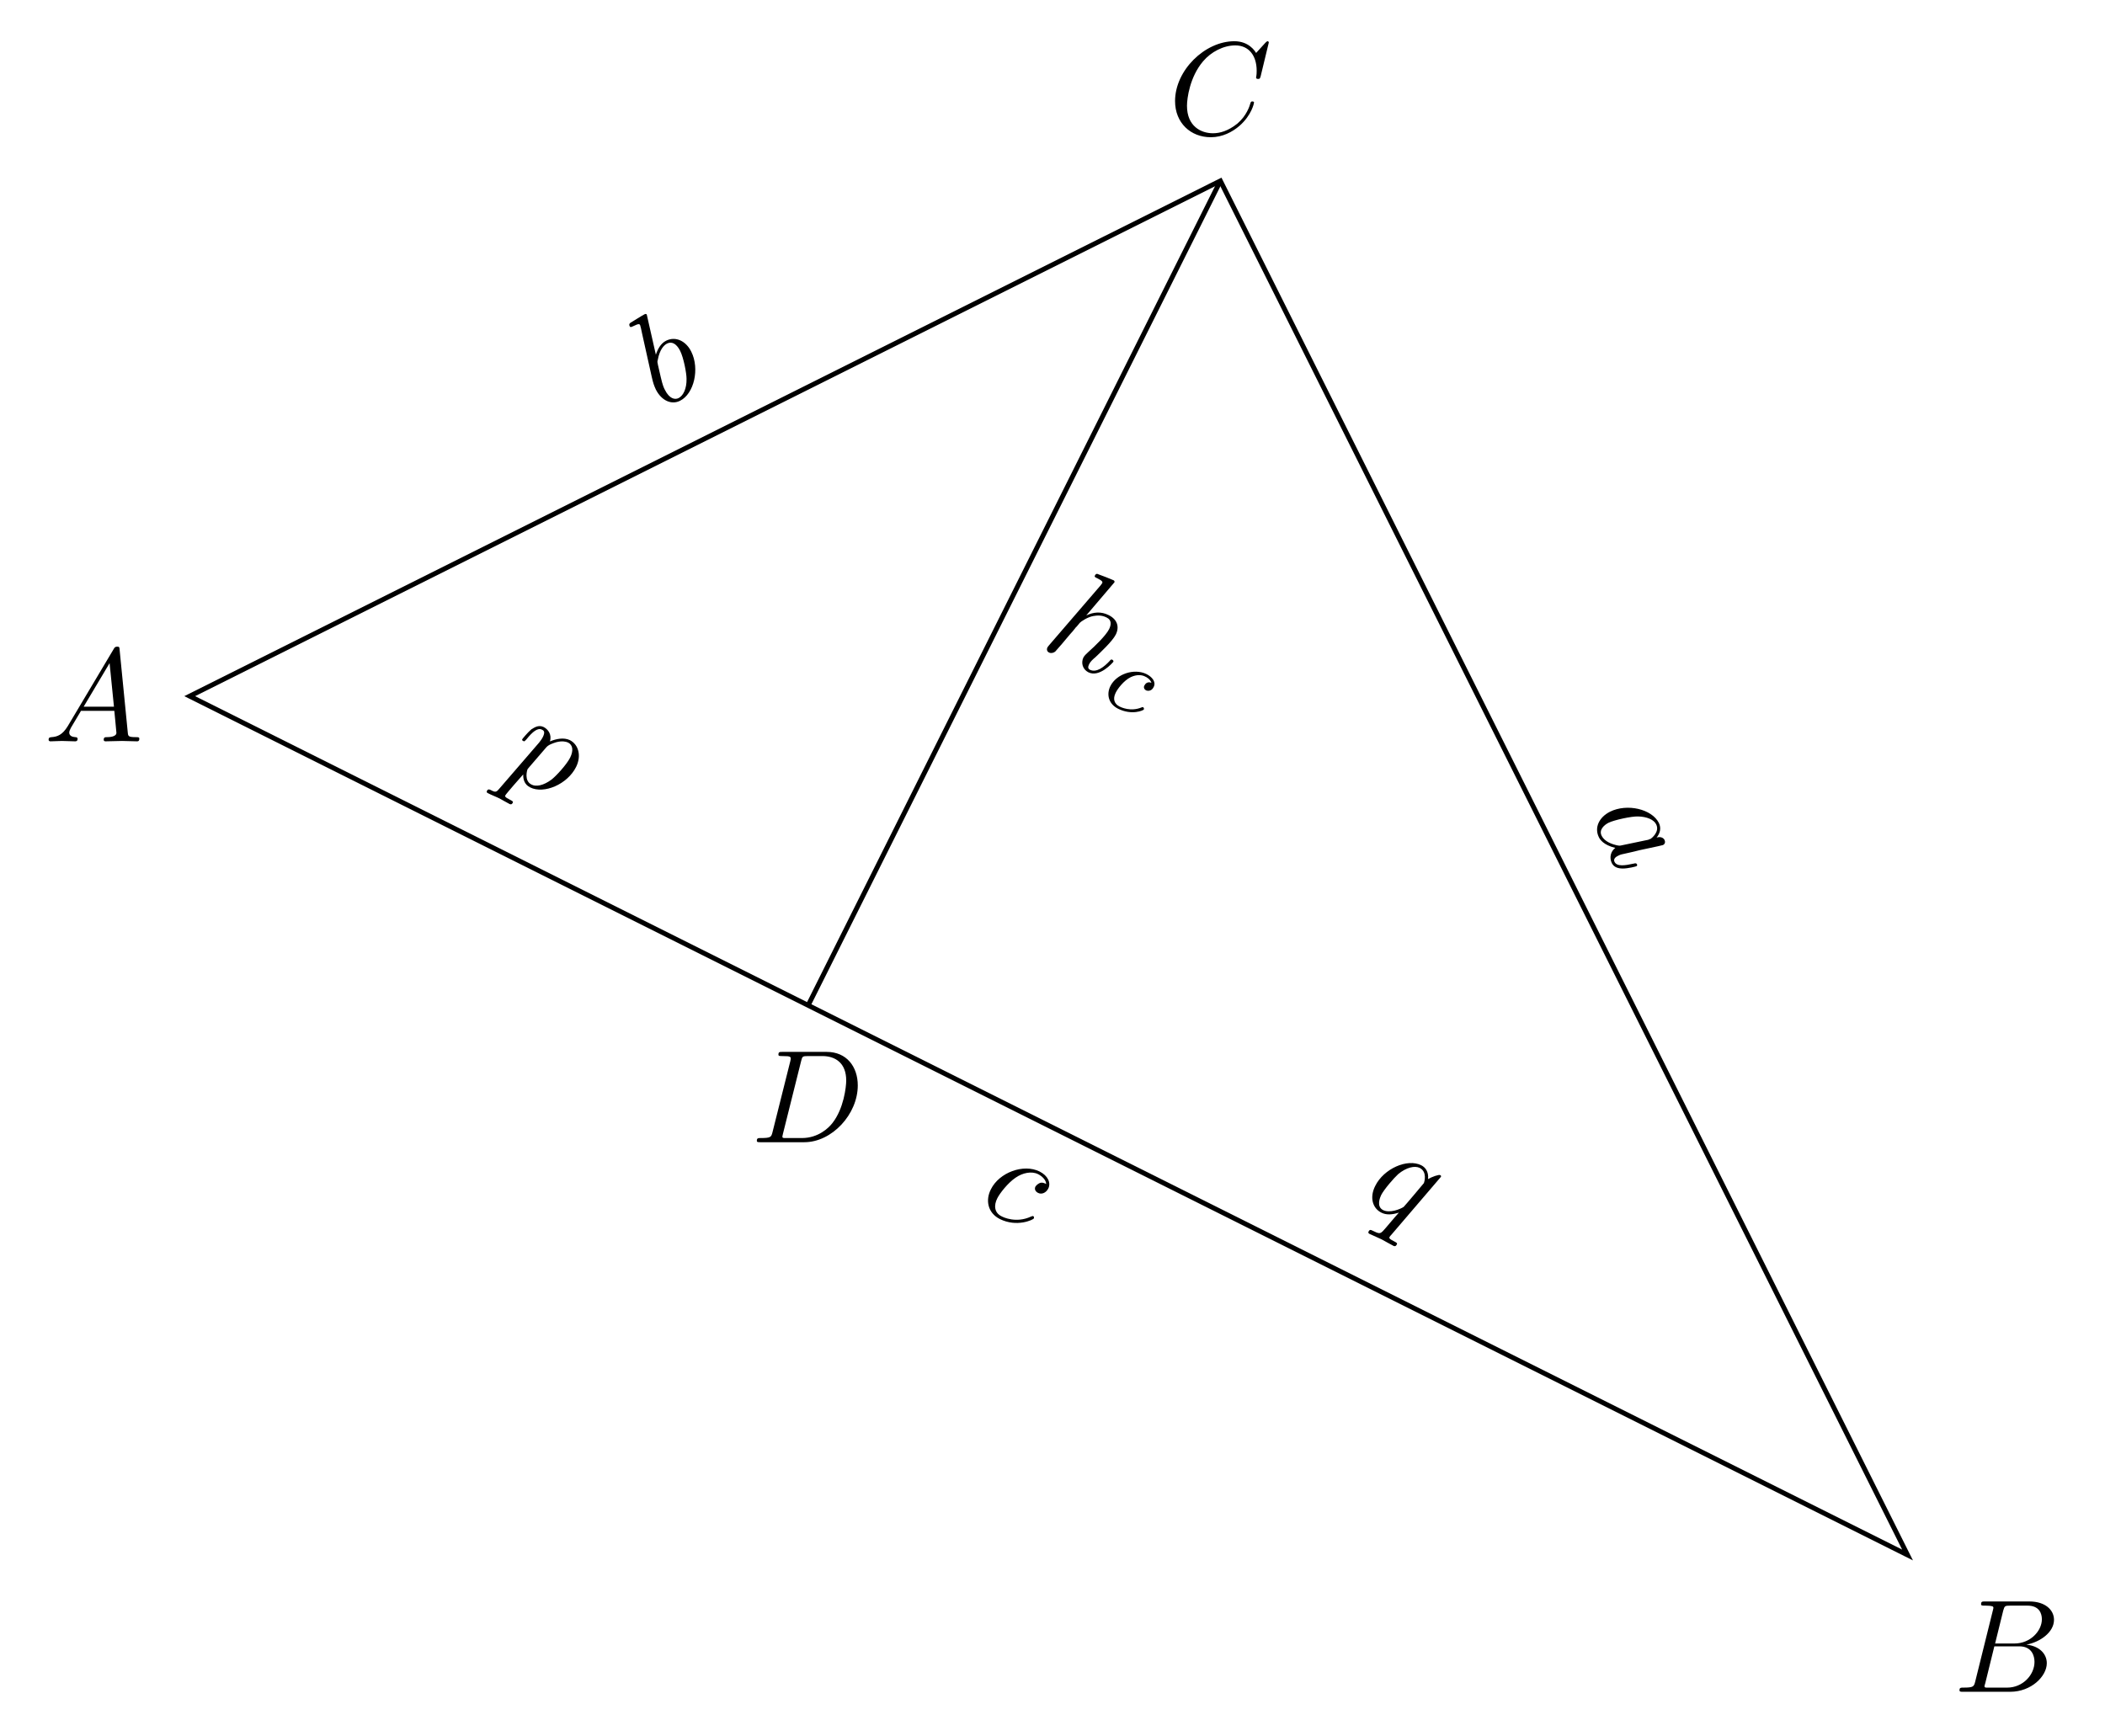
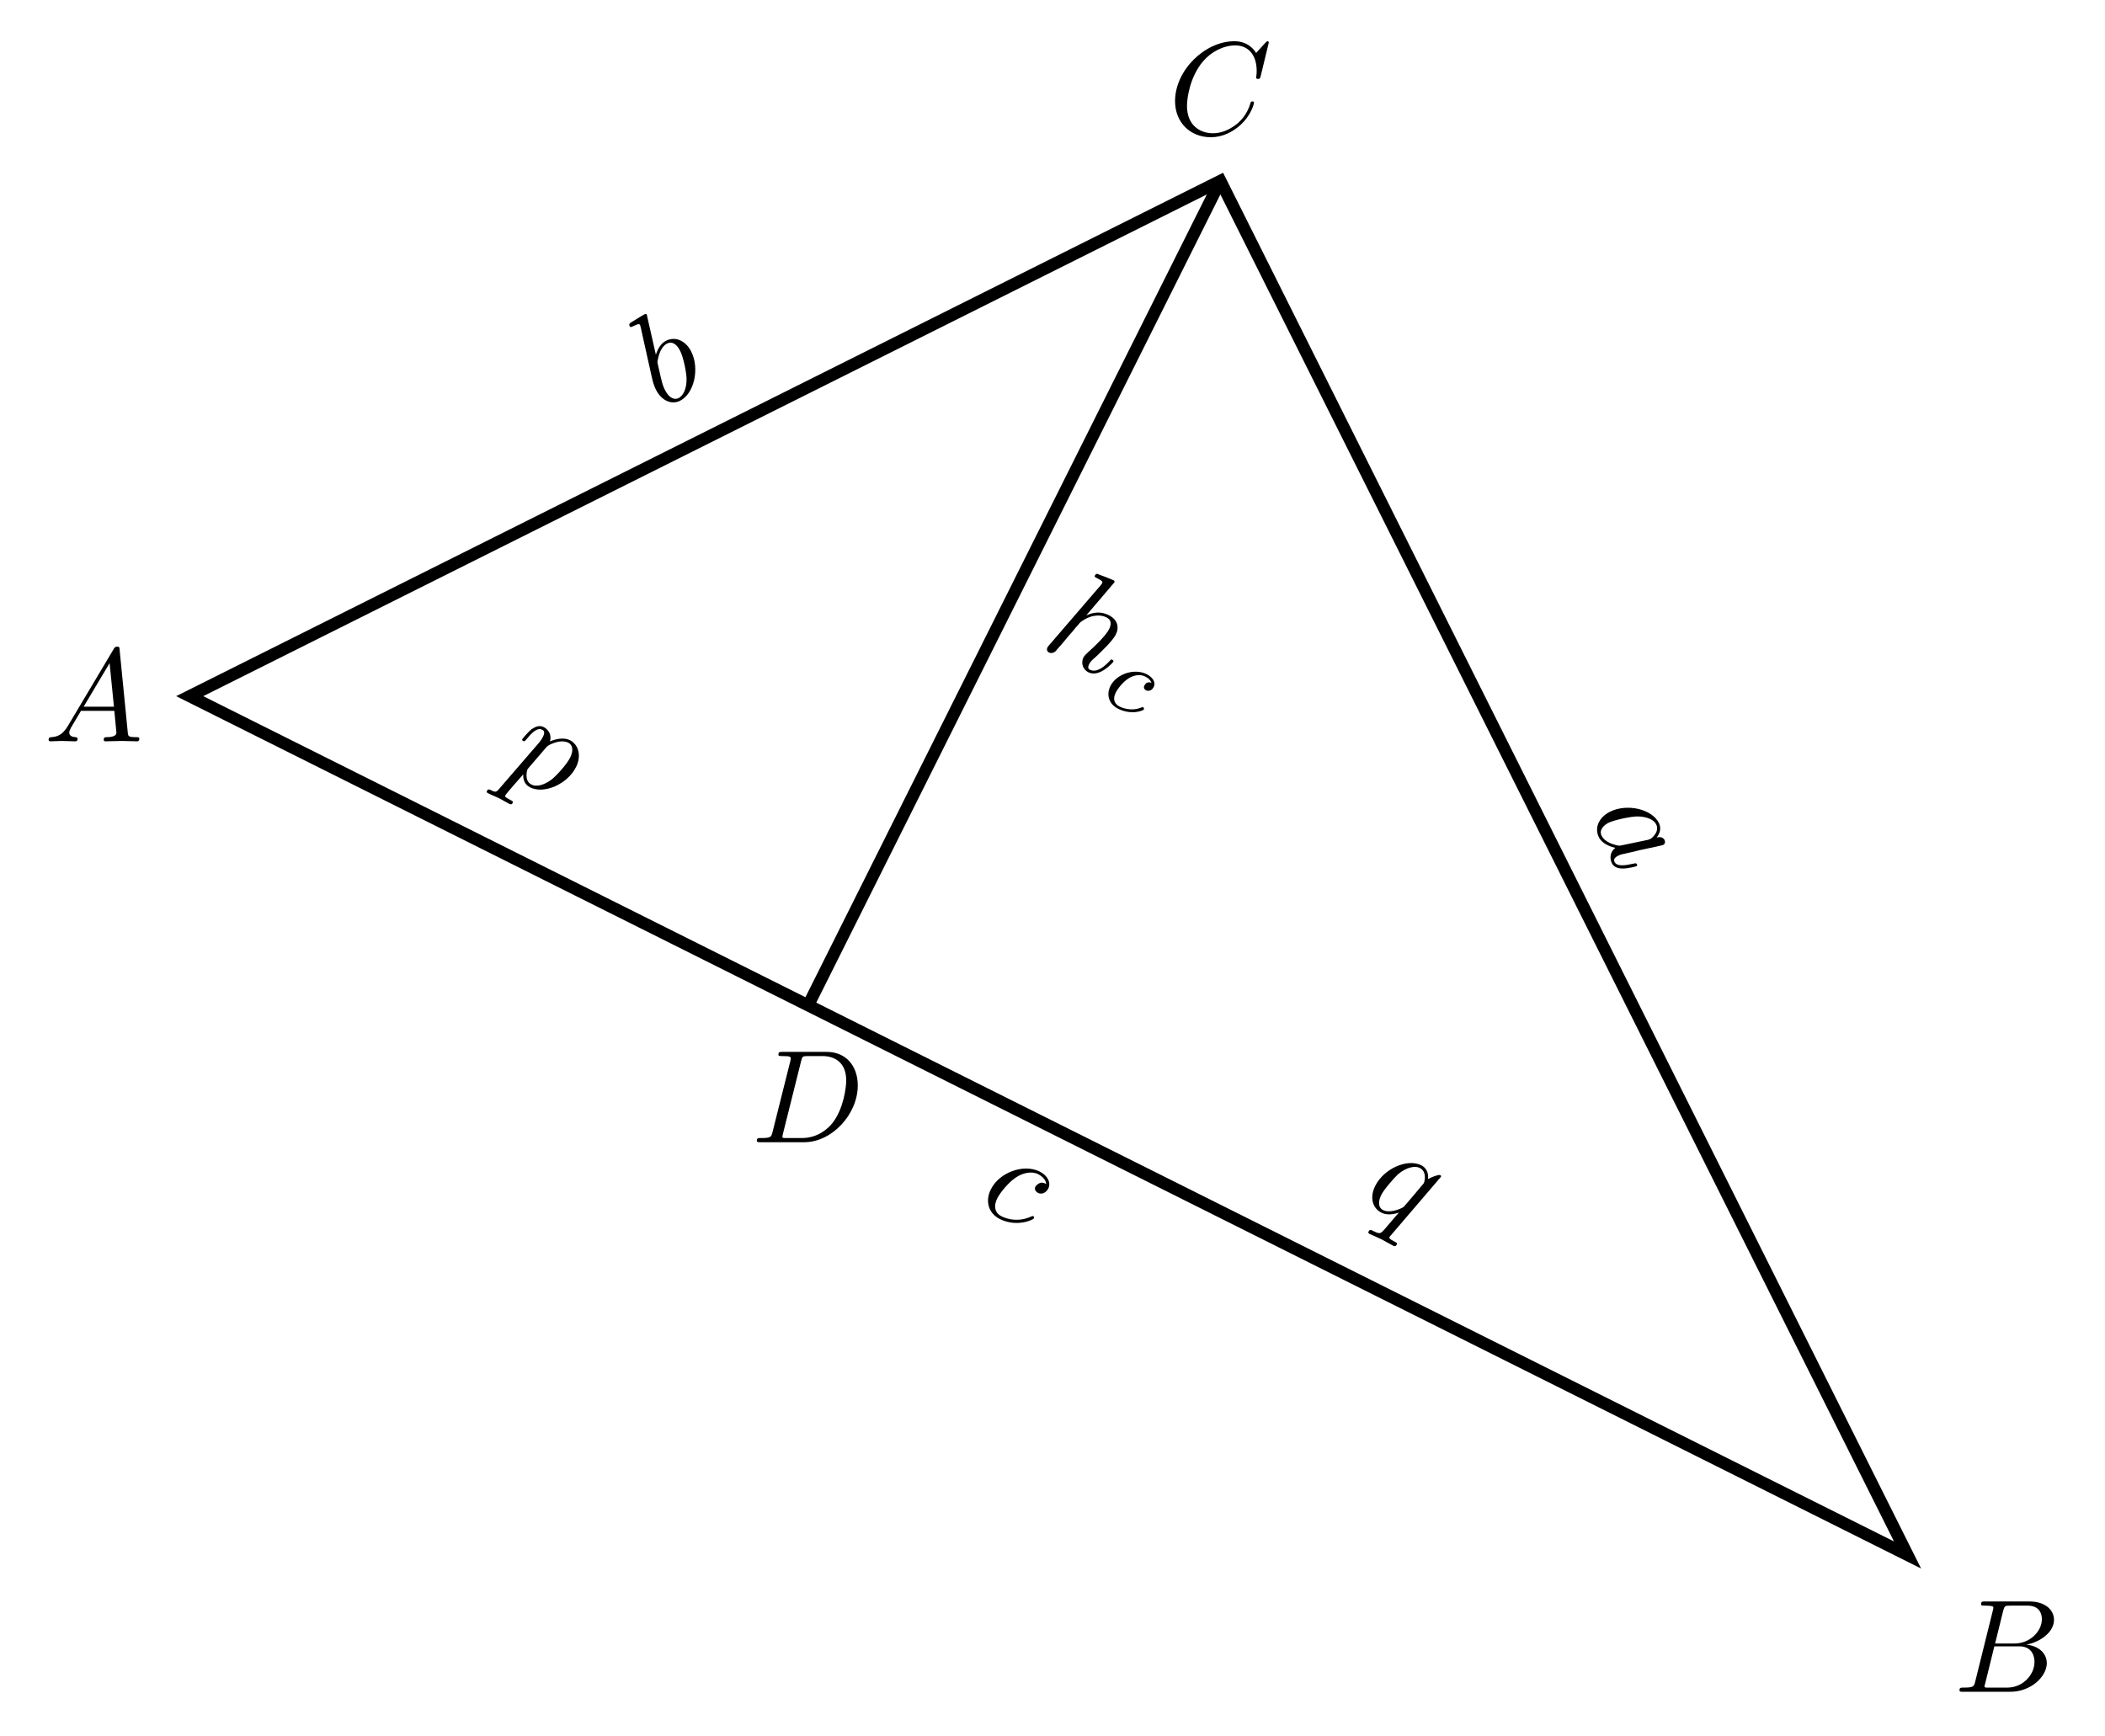
<svg xmlns="http://www.w3.org/2000/svg" xmlns:xlink="http://www.w3.org/1999/xlink" width="173.678pt" height="143.237pt" viewBox="0 0 173.678 143.237" version="1.1">
  <defs>
    <g>
      <symbol overflow="visible" id="glyph0-0">
        <path style="stroke:none;" d="" />
      </symbol>
      <symbol overflow="visible" id="glyph0-1">
-         <path style="stroke:none;" d="M 8.281 -7.578 C 8.281 -7.609 8.266 -7.688 8.172 -7.688 C 8.141 -7.688 8.125 -7.672 8 -7.562 L 7.234 -6.719 C 7.141 -6.875 6.641 -7.688 5.438 -7.688 C 3 -7.688 0.547 -5.281 0.547 -2.75 C 0.547 -0.953 1.828 0.234 3.5 0.234 C 4.453 0.234 5.281 -0.203 5.859 -0.703 C 6.875 -1.594 7.062 -2.578 7.062 -2.625 C 7.062 -2.719 6.953 -2.719 6.922 -2.719 C 6.859 -2.719 6.812 -2.703 6.781 -2.625 C 6.688 -2.297 6.438 -1.531 5.688 -0.891 C 4.922 -0.281 4.25 -0.094 3.672 -0.094 C 2.688 -0.094 1.531 -0.672 1.531 -2.359 C 1.531 -2.984 1.766 -4.75 2.859 -6.031 C 3.516 -6.812 4.547 -7.344 5.516 -7.344 C 6.625 -7.344 7.281 -6.516 7.281 -5.25 C 7.281 -4.812 7.234 -4.797 7.234 -4.688 C 7.234 -4.578 7.359 -4.578 7.406 -4.578 C 7.547 -4.578 7.547 -4.609 7.609 -4.797 Z M 8.281 -7.578 " />
+         <path style="stroke:none;" d="M 8.281 -7.578 C 8.281 -7.609 8.266 -7.688 8.172 -7.688 C 8.141 -7.688 8.125 -7.672 8 -7.562 L 7.234 -6.719 C 7.141 -6.875 6.641 -7.688 5.438 -7.688 C 3 -7.688 0.547 -5.281 0.547 -2.75 C 0.547 -0.953 1.828 0.234 3.5 0.234 C 4.453 0.234 5.281 -0.203 5.859 -0.703 C 6.875 -1.594 7.062 -2.578 7.062 -2.625 C 7.062 -2.719 6.953 -2.719 6.922 -2.719 C 6.859 -2.719 6.812 -2.703 6.781 -2.625 C 6.688 -2.297 6.438 -1.531 5.688 -0.891 C 4.922 -0.281 4.25 -0.094 3.672 -0.094 C 2.688 -0.094 1.531 -0.672 1.531 -2.359 C 1.531 -2.984 1.766 -4.75 2.859 -6.031 C 3.516 -6.812 4.547 -7.344 5.516 -7.344 C 6.625 -7.344 7.281 -6.516 7.281 -5.25 C 7.281 -4.812 7.234 -4.797 7.234 -4.688 C 7.234 -4.578 7.359 -4.578 7.406 -4.578 C 7.547 -4.578 7.547 -4.609 7.609 -4.797 Z " />
      </symbol>
      <symbol overflow="visible" id="glyph0-2">
-         <path style="stroke:none;" d="M 1.75 -0.844 C 1.641 -0.422 1.609 -0.344 0.75 -0.344 C 0.562 -0.344 0.453 -0.344 0.453 -0.125 C 0.453 0 0.562 0 0.75 0 L 4.641 0 C 6.375 0 7.656 -1.281 7.656 -2.359 C 7.656 -3.141 7.031 -3.781 5.969 -3.891 C 7.094 -4.094 8.25 -4.906 8.25 -5.938 C 8.25 -6.75 7.531 -7.453 6.219 -7.453 L 2.547 -7.453 C 2.344 -7.453 2.234 -7.453 2.234 -7.234 C 2.234 -7.109 2.328 -7.109 2.547 -7.109 C 2.562 -7.109 2.766 -7.109 2.953 -7.094 C 3.156 -7.062 3.25 -7.062 3.25 -6.922 C 3.25 -6.875 3.234 -6.844 3.203 -6.703 Z M 3.391 -3.984 L 4.062 -6.703 C 4.172 -7.078 4.188 -7.109 4.656 -7.109 L 6.062 -7.109 C 7.031 -7.109 7.25 -6.469 7.25 -5.984 C 7.25 -5.031 6.312 -3.984 4.984 -3.984 Z M 2.906 -0.344 C 2.75 -0.344 2.719 -0.344 2.656 -0.344 C 2.547 -0.359 2.516 -0.375 2.516 -0.453 C 2.516 -0.484 2.516 -0.516 2.578 -0.703 L 3.328 -3.75 L 5.391 -3.75 C 6.438 -3.75 6.641 -2.938 6.641 -2.469 C 6.641 -1.391 5.672 -0.344 4.391 -0.344 Z M 2.906 -0.344 " />
+         <path style="stroke:none;" d="M 1.75 -0.844 C 1.641 -0.422 1.609 -0.344 0.75 -0.344 C 0.562 -0.344 0.453 -0.344 0.453 -0.125 C 0.453 0 0.562 0 0.75 0 L 4.641 0 C 6.375 0 7.656 -1.281 7.656 -2.359 C 7.656 -3.141 7.031 -3.781 5.969 -3.891 C 7.094 -4.094 8.25 -4.906 8.25 -5.938 C 8.25 -6.75 7.531 -7.453 6.219 -7.453 L 2.547 -7.453 C 2.344 -7.453 2.234 -7.453 2.234 -7.234 C 2.234 -7.109 2.328 -7.109 2.547 -7.109 C 2.562 -7.109 2.766 -7.109 2.953 -7.094 C 3.156 -7.062 3.25 -7.062 3.25 -6.922 C 3.25 -6.875 3.234 -6.844 3.203 -6.703 Z M 3.391 -3.984 L 4.062 -6.703 C 4.172 -7.078 4.188 -7.109 4.656 -7.109 L 6.062 -7.109 C 7.031 -7.109 7.25 -6.469 7.25 -5.984 C 7.25 -5.031 6.312 -3.984 4.984 -3.984 Z M 2.906 -0.344 C 2.75 -0.344 2.719 -0.344 2.656 -0.344 C 2.547 -0.359 2.516 -0.375 2.516 -0.453 C 2.516 -0.484 2.516 -0.516 2.578 -0.703 L 3.328 -3.75 L 5.391 -3.75 C 6.438 -3.75 6.641 -2.938 6.641 -2.469 C 6.641 -1.391 5.672 -0.344 4.391 -0.344 Z " />
      </symbol>
      <symbol overflow="visible" id="glyph0-3">
-         <path style="stroke:none;" d="M 1.953 -1.25 C 1.516 -0.531 1.094 -0.375 0.609 -0.344 C 0.484 -0.328 0.375 -0.328 0.375 -0.125 C 0.375 -0.047 0.438 0 0.531 0 C 0.812 0 1.156 -0.031 1.469 -0.031 C 1.828 -0.031 2.203 0 2.547 0 C 2.625 0 2.766 0 2.766 -0.203 C 2.766 -0.328 2.656 -0.344 2.578 -0.344 C 2.328 -0.359 2.078 -0.453 2.078 -0.719 C 2.078 -0.844 2.141 -0.969 2.219 -1.125 L 3.047 -2.516 L 5.797 -2.516 C 5.812 -2.297 5.969 -0.812 5.969 -0.703 C 5.969 -0.375 5.406 -0.344 5.188 -0.344 C 5.031 -0.344 4.922 -0.344 4.922 -0.125 C 4.922 0 5.047 0 5.078 0 C 5.516 0 5.984 -0.031 6.438 -0.031 C 6.703 -0.031 7.391 0 7.672 0 C 7.734 0 7.859 0 7.859 -0.219 C 7.859 -0.344 7.75 -0.344 7.609 -0.344 C 6.938 -0.344 6.938 -0.422 6.906 -0.734 L 6.234 -7.547 C 6.219 -7.766 6.219 -7.812 6.031 -7.812 C 5.859 -7.812 5.812 -7.734 5.75 -7.625 Z M 3.266 -2.859 L 5.406 -6.453 L 5.766 -2.859 Z M 3.266 -2.859 " />
+         <path style="stroke:none;" d="M 1.953 -1.25 C 1.516 -0.531 1.094 -0.375 0.609 -0.344 C 0.484 -0.328 0.375 -0.328 0.375 -0.125 C 0.375 -0.047 0.438 0 0.531 0 C 0.812 0 1.156 -0.031 1.469 -0.031 C 1.828 -0.031 2.203 0 2.547 0 C 2.625 0 2.766 0 2.766 -0.203 C 2.766 -0.328 2.656 -0.344 2.578 -0.344 C 2.328 -0.359 2.078 -0.453 2.078 -0.719 C 2.078 -0.844 2.141 -0.969 2.219 -1.125 L 3.047 -2.516 L 5.797 -2.516 C 5.812 -2.297 5.969 -0.812 5.969 -0.703 C 5.969 -0.375 5.406 -0.344 5.188 -0.344 C 5.031 -0.344 4.922 -0.344 4.922 -0.125 C 4.922 0 5.047 0 5.078 0 C 5.516 0 5.984 -0.031 6.438 -0.031 C 6.703 -0.031 7.391 0 7.672 0 C 7.734 0 7.859 0 7.859 -0.219 C 7.859 -0.344 7.75 -0.344 7.609 -0.344 C 6.938 -0.344 6.938 -0.422 6.906 -0.734 L 6.234 -7.547 C 6.219 -7.766 6.219 -7.812 6.031 -7.812 C 5.859 -7.812 5.812 -7.734 5.75 -7.625 Z M 3.266 -2.859 L 5.406 -6.453 L 5.766 -2.859 Z " />
      </symbol>
      <symbol overflow="visible" id="glyph0-4">
-         <path style="stroke:none;" d="M 1.734 -0.844 C 1.625 -0.422 1.609 -0.344 0.734 -0.344 C 0.562 -0.344 0.438 -0.344 0.438 -0.125 C 0.438 0 0.531 0 0.734 0 L 4.359 0 C 6.625 0 8.766 -2.297 8.766 -4.688 C 8.766 -6.234 7.844 -7.453 6.203 -7.453 L 2.547 -7.453 C 2.328 -7.453 2.219 -7.453 2.219 -7.234 C 2.219 -7.109 2.312 -7.109 2.531 -7.109 C 2.672 -7.109 2.875 -7.094 3 -7.094 C 3.172 -7.062 3.234 -7.031 3.234 -6.922 C 3.234 -6.875 3.234 -6.844 3.203 -6.703 Z M 4.094 -6.703 C 4.188 -7.078 4.203 -7.109 4.672 -7.109 L 5.844 -7.109 C 6.922 -7.109 7.812 -6.531 7.812 -5.094 C 7.812 -4.562 7.609 -2.766 6.672 -1.578 C 6.359 -1.172 5.5 -0.344 4.156 -0.344 L 2.922 -0.344 C 2.766 -0.344 2.75 -0.344 2.688 -0.344 C 2.578 -0.359 2.547 -0.375 2.547 -0.453 C 2.547 -0.484 2.547 -0.516 2.594 -0.703 Z M 4.094 -6.703 " />
+         <path style="stroke:none;" d="M 1.734 -0.844 C 1.625 -0.422 1.609 -0.344 0.734 -0.344 C 0.562 -0.344 0.438 -0.344 0.438 -0.125 C 0.438 0 0.531 0 0.734 0 L 4.359 0 C 6.625 0 8.766 -2.297 8.766 -4.688 C 8.766 -6.234 7.844 -7.453 6.203 -7.453 L 2.547 -7.453 C 2.328 -7.453 2.219 -7.453 2.219 -7.234 C 2.219 -7.109 2.312 -7.109 2.531 -7.109 C 2.672 -7.109 2.875 -7.094 3 -7.094 C 3.172 -7.062 3.234 -7.031 3.234 -6.922 C 3.234 -6.875 3.234 -6.844 3.203 -6.703 Z M 4.094 -6.703 C 4.188 -7.078 4.203 -7.109 4.672 -7.109 L 5.844 -7.109 C 6.922 -7.109 7.812 -6.531 7.812 -5.094 C 7.812 -4.562 7.609 -2.766 6.672 -1.578 C 6.359 -1.172 5.5 -0.344 4.156 -0.344 L 2.922 -0.344 C 2.766 -0.344 2.75 -0.344 2.688 -0.344 C 2.578 -0.359 2.547 -0.375 2.547 -0.453 C 2.547 -0.484 2.547 -0.516 2.594 -0.703 Z " />
      </symbol>
      <symbol overflow="visible" id="glyph1-0">
        <path style="stroke:none;" d="" />
      </symbol>
      <symbol overflow="visible" id="glyph1-1">
-         <path style="stroke:none;" d="M 5.5 1.797 C 5.781 1.438 5.906 1.031 5.688 0.578 C 5.109 -0.562 3.078 -1.047 1.656 -0.344 C 0.734 0.125 0.359 0.984 0.734 1.75 C 0.828 1.953 1.125 2.406 2.094 2.641 C 1.719 2.922 1.578 3.438 1.812 3.906 C 1.984 4.234 2.312 4.344 2.719 4.344 C 3.156 4.344 3.812 4.172 3.828 4.156 C 3.938 4.109 3.891 4.016 3.875 3.984 C 3.812 3.891 3.766 3.906 3.609 3.938 C 2.906 4.094 2.234 4.203 2.031 3.797 C 1.906 3.547 2.141 3.375 2.344 3.281 C 2.547 3.172 2.656 3.172 3.125 3.062 C 3.594 2.953 3.703 2.938 4.109 2.828 L 5.641 2.5 C 5.969 2.422 5.984 2.422 6.031 2.406 C 6.203 2.312 6.234 2.156 6.156 1.984 C 6.031 1.75 5.734 1.703 5.5 1.797 Z M 2.656 2.422 C 2.453 2.469 2.438 2.469 2.203 2.422 C 1.453 2.25 1.109 1.922 0.969 1.641 C 0.719 1.156 1.172 0.75 1.547 0.562 C 2.047 0.328 3.422 0.031 3.969 0.047 C 4.703 0.062 5.281 0.312 5.469 0.703 C 5.781 1.328 5.062 1.859 5.016 1.891 C 4.953 1.922 4.859 1.938 4.828 1.969 Z M 2.656 2.422 " />
+         <path style="stroke:none;" d="M 5.5 1.797 C 5.781 1.438 5.906 1.031 5.688 0.578 C 5.109 -0.562 3.078 -1.047 1.656 -0.344 C 0.734 0.125 0.359 0.984 0.734 1.75 C 0.828 1.953 1.125 2.406 2.094 2.641 C 1.719 2.922 1.578 3.438 1.812 3.906 C 1.984 4.234 2.312 4.344 2.719 4.344 C 3.156 4.344 3.812 4.172 3.828 4.156 C 3.938 4.109 3.891 4.016 3.875 3.984 C 3.812 3.891 3.766 3.906 3.609 3.938 C 2.906 4.094 2.234 4.203 2.031 3.797 C 1.906 3.547 2.141 3.375 2.344 3.281 C 2.547 3.172 2.656 3.172 3.125 3.062 C 3.594 2.953 3.703 2.938 4.109 2.828 L 5.641 2.5 C 5.969 2.422 5.984 2.422 6.031 2.406 C 6.203 2.312 6.234 2.156 6.156 1.984 C 6.031 1.75 5.734 1.703 5.5 1.797 Z M 2.656 2.422 C 2.453 2.469 2.438 2.469 2.203 2.422 C 1.453 2.25 1.109 1.922 0.969 1.641 C 0.719 1.156 1.172 0.75 1.547 0.562 C 2.047 0.328 3.422 0.031 3.969 0.047 C 4.703 0.062 5.281 0.312 5.469 0.703 C 5.781 1.328 5.062 1.859 5.016 1.891 C 4.953 1.922 4.859 1.938 4.828 1.969 Z " />
      </symbol>
      <symbol overflow="visible" id="glyph2-0">
        <path style="stroke:none;" d="" />
      </symbol>
      <symbol overflow="visible" id="glyph2-1">
-         <path style="stroke:none;" d="M -1 -7.844 C -1 -7.844 -1.047 -7.938 -1.172 -7.875 C -1.391 -7.766 -2.078 -7.328 -2.312 -7.188 C -2.391 -7.141 -2.5 -7.062 -2.406 -6.875 C -2.344 -6.766 -2.25 -6.828 -2.109 -6.891 C -1.641 -7.125 -1.594 -7.062 -1.547 -6.969 C -1.516 -6.906 -1.438 -6.531 -1.391 -6.297 L -0.594 -2.719 C -0.469 -2.172 -0.406 -2 -0.25 -1.656 C 0.219 -0.734 1.047 -0.375 1.75 -0.734 C 2.906 -1.312 3.375 -3.375 2.672 -4.781 C 2.234 -5.672 1.375 -6.078 0.594 -5.688 C 0.156 -5.469 -0.109 -4.984 -0.25 -4.531 Z M -0.078 -3.688 C -0.125 -3.922 -0.141 -3.953 -0.094 -4.094 C 0.062 -4.969 0.422 -5.328 0.672 -5.453 C 1.047 -5.641 1.438 -5.469 1.75 -4.859 C 2.047 -4.266 2.281 -3 2.281 -2.547 C 2.297 -1.734 2.016 -1.156 1.625 -0.953 C 1.312 -0.797 0.859 -0.906 0.5 -1.625 C 0.406 -1.797 0.312 -2 0.156 -2.672 Z M -0.078 -3.688 " />
+         <path style="stroke:none;" d="M -1 -7.844 C -1 -7.844 -1.047 -7.938 -1.172 -7.875 C -1.391 -7.766 -2.078 -7.328 -2.312 -7.188 C -2.391 -7.141 -2.5 -7.062 -2.406 -6.875 C -2.344 -6.766 -2.25 -6.828 -2.109 -6.891 C -1.641 -7.125 -1.594 -7.062 -1.547 -6.969 C -1.516 -6.906 -1.438 -6.531 -1.391 -6.297 L -0.594 -2.719 C -0.469 -2.172 -0.406 -2 -0.25 -1.656 C 0.219 -0.734 1.047 -0.375 1.75 -0.734 C 2.906 -1.312 3.375 -3.375 2.672 -4.781 C 2.234 -5.672 1.375 -6.078 0.594 -5.688 C 0.156 -5.469 -0.109 -4.984 -0.25 -4.531 Z M -0.078 -3.688 C -0.125 -3.922 -0.141 -3.953 -0.094 -4.094 C 0.062 -4.969 0.422 -5.328 0.672 -5.453 C 1.047 -5.641 1.438 -5.469 1.75 -4.859 C 2.047 -4.266 2.281 -3 2.281 -2.547 C 2.297 -1.734 2.016 -1.156 1.625 -0.953 C 1.312 -0.797 0.859 -0.906 0.5 -1.625 C 0.406 -1.797 0.312 -2 0.156 -2.672 Z " />
      </symbol>
      <symbol overflow="visible" id="glyph3-0">
        <path style="stroke:none;" d="" />
      </symbol>
      <symbol overflow="visible" id="glyph3-1">
-         <path style="stroke:none;" d="M 6.156 -5.281 C 6.156 -5.281 6.203 -5.391 6.078 -5.453 C 5.844 -5.562 5.109 -5.844 4.844 -5.938 C 4.75 -5.984 4.641 -6.031 4.547 -5.844 C 4.484 -5.734 4.578 -5.688 4.719 -5.625 C 5.203 -5.391 5.188 -5.297 5.141 -5.203 L 5.016 -5.031 L 0.766 -0.094 C 0.672 0.016 0.656 0.047 0.625 0.094 C 0.516 0.328 0.672 0.484 0.766 0.516 C 0.922 0.594 1.125 0.547 1.266 0.438 L 1.828 -0.203 L 2.484 -0.984 C 2.641 -1.156 2.812 -1.344 2.969 -1.562 C 3.031 -1.594 3.25 -1.891 3.297 -1.938 C 3.375 -2.031 3.938 -2.422 4.422 -2.5 C 4.703 -2.547 5.094 -2.594 5.516 -2.375 C 5.938 -2.172 5.891 -1.781 5.719 -1.422 C 5.453 -0.891 4.547 -0.016 4 0.469 C 3.812 0.656 3.703 0.734 3.594 0.922 C 3.375 1.391 3.547 1.906 4 2.141 C 4.922 2.609 6.016 1.344 6.062 1.281 C 6.109 1.172 6 1.125 5.984 1.109 C 5.875 1.062 5.859 1.094 5.75 1.219 C 5.328 1.672 4.688 2.203 4.141 1.938 C 3.969 1.844 3.953 1.719 4.062 1.484 C 4.172 1.25 4.391 1.062 4.594 0.891 C 4.953 0.547 5.984 -0.406 6.266 -0.969 C 6.578 -1.594 6.406 -2.219 5.672 -2.578 C 5.047 -2.891 4.422 -2.828 3.828 -2.547 Z M 6.156 -5.281 " />
+         <path style="stroke:none;" d="M 6.156 -5.281 C 6.156 -5.281 6.203 -5.391 6.078 -5.453 C 5.844 -5.562 5.109 -5.844 4.844 -5.938 C 4.75 -5.984 4.641 -6.031 4.547 -5.844 C 4.484 -5.734 4.578 -5.688 4.719 -5.625 C 5.203 -5.391 5.188 -5.297 5.141 -5.203 L 5.016 -5.031 L 0.766 -0.094 C 0.672 0.016 0.656 0.047 0.625 0.094 C 0.516 0.328 0.672 0.484 0.766 0.516 C 0.922 0.594 1.125 0.547 1.266 0.438 L 1.828 -0.203 L 2.484 -0.984 C 2.641 -1.156 2.812 -1.344 2.969 -1.562 C 3.031 -1.594 3.25 -1.891 3.297 -1.938 C 3.375 -2.031 3.938 -2.422 4.422 -2.5 C 4.703 -2.547 5.094 -2.594 5.516 -2.375 C 5.938 -2.172 5.891 -1.781 5.719 -1.422 C 5.453 -0.891 4.547 -0.016 4 0.469 C 3.812 0.656 3.703 0.734 3.594 0.922 C 3.375 1.391 3.547 1.906 4 2.141 C 4.922 2.609 6.016 1.344 6.062 1.281 C 6.109 1.172 6 1.125 5.984 1.109 C 5.875 1.062 5.859 1.094 5.75 1.219 C 5.328 1.672 4.688 2.203 4.141 1.938 C 3.969 1.844 3.953 1.719 4.062 1.484 C 4.172 1.25 4.391 1.062 4.594 0.891 C 4.953 0.547 5.984 -0.406 6.266 -0.969 C 6.578 -1.594 6.406 -2.219 5.672 -2.578 C 5.047 -2.891 4.422 -2.828 3.828 -2.547 Z " />
      </symbol>
      <symbol overflow="visible" id="glyph4-0">
        <path style="stroke:none;" d="" />
      </symbol>
      <symbol overflow="visible" id="glyph4-1">
-         <path style="stroke:none;" d="M 4.297 -1.281 C 3.984 -1.406 3.797 -1.219 3.719 -1.062 C 3.609 -0.875 3.75 -0.703 3.859 -0.656 C 3.875 -0.641 4.281 -0.5 4.484 -0.938 C 4.703 -1.375 4.328 -1.781 3.891 -2 C 2.875 -2.5 1.406 -2.016 0.906 -1 C 0.578 -0.328 0.75 0.453 1.547 0.859 C 2.688 1.422 3.625 1 3.672 0.922 C 3.703 0.844 3.656 0.75 3.609 0.734 C 3.562 0.719 3.531 0.719 3.484 0.75 C 2.578 1.125 1.781 0.734 1.656 0.672 C 1.266 0.469 1.078 0.094 1.344 -0.453 C 1.5 -0.781 2.016 -1.469 2.594 -1.75 C 3.094 -1.984 3.516 -1.938 3.781 -1.797 C 3.891 -1.75 4.203 -1.578 4.297 -1.281 Z M 4.297 -1.281 " />
+         <path style="stroke:none;" d="M 4.297 -1.281 C 3.984 -1.406 3.797 -1.219 3.719 -1.062 C 3.609 -0.875 3.75 -0.703 3.859 -0.656 C 3.875 -0.641 4.281 -0.5 4.484 -0.938 C 4.703 -1.375 4.328 -1.781 3.891 -2 C 2.875 -2.5 1.406 -2.016 0.906 -1 C 0.578 -0.328 0.75 0.453 1.547 0.859 C 2.688 1.422 3.625 1 3.672 0.922 C 3.703 0.844 3.656 0.75 3.609 0.734 C 3.562 0.719 3.531 0.719 3.484 0.75 C 2.578 1.125 1.781 0.734 1.656 0.672 C 1.266 0.469 1.078 0.094 1.344 -0.453 C 1.5 -0.781 2.016 -1.469 2.594 -1.75 C 3.094 -1.984 3.516 -1.938 3.781 -1.797 C 3.891 -1.75 4.203 -1.578 4.297 -1.281 Z " />
      </symbol>
      <symbol overflow="visible" id="glyph5-0">
        <path style="stroke:none;" d="" />
      </symbol>
      <symbol overflow="visible" id="glyph5-1">
-         <path style="stroke:none;" d="M -0.156 1.406 C -0.406 1.703 -0.469 1.766 -0.875 1.547 C -1 1.484 -1.109 1.438 -1.203 1.625 C -1.234 1.703 -1.203 1.766 -1.125 1.797 C -0.859 1.938 -0.562 2.047 -0.297 2.172 C 0.031 2.328 0.344 2.531 0.656 2.688 C 0.719 2.719 0.844 2.781 0.938 2.578 C 0.984 2.484 0.875 2.438 0.734 2.359 C 0.25 2.125 0.281 2.047 0.328 1.969 C 0.391 1.844 1.609 0.453 1.797 0.25 C 1.781 0.594 1.859 1.078 2.375 1.328 C 3.5 1.891 5.438 1.078 6.156 -0.359 C 6.609 -1.266 6.375 -2.203 5.641 -2.578 C 5.141 -2.812 4.516 -2.688 4 -2.469 C 4.172 -3.047 3.844 -3.469 3.484 -3.656 C 3.031 -3.875 2.672 -3.578 2.469 -3.469 C 2.156 -3.203 1.734 -2.688 1.719 -2.656 C 1.672 -2.562 1.766 -2.516 1.781 -2.516 C 1.875 -2.453 1.891 -2.453 2.062 -2.641 C 2.562 -3.266 3 -3.625 3.344 -3.438 C 3.516 -3.359 3.609 -3.234 3.422 -2.844 C 3.312 -2.625 3.219 -2.531 3.109 -2.375 Z M 3.688 -1.969 C 3.875 -2.203 4.281 -2.328 4.531 -2.406 C 5.016 -2.531 5.328 -2.453 5.5 -2.375 C 5.891 -2.172 5.953 -1.719 5.672 -1.141 C 5.375 -0.547 4.5 0.391 4.141 0.672 C 3.453 1.188 2.844 1.281 2.484 1.094 C 1.844 0.781 2.125 -0.094 2.141 -0.156 C 2.156 -0.172 2.172 -0.188 2.234 -0.281 Z M 3.688 -1.969 " />
+         <path style="stroke:none;" d="M -0.156 1.406 C -0.406 1.703 -0.469 1.766 -0.875 1.547 C -1 1.484 -1.109 1.438 -1.203 1.625 C -1.234 1.703 -1.203 1.766 -1.125 1.797 C -0.859 1.938 -0.562 2.047 -0.297 2.172 C 0.031 2.328 0.344 2.531 0.656 2.688 C 0.719 2.719 0.844 2.781 0.938 2.578 C 0.984 2.484 0.875 2.438 0.734 2.359 C 0.25 2.125 0.281 2.047 0.328 1.969 C 0.391 1.844 1.609 0.453 1.797 0.25 C 1.781 0.594 1.859 1.078 2.375 1.328 C 3.5 1.891 5.438 1.078 6.156 -0.359 C 6.609 -1.266 6.375 -2.203 5.641 -2.578 C 5.141 -2.812 4.516 -2.688 4 -2.469 C 4.172 -3.047 3.844 -3.469 3.484 -3.656 C 3.031 -3.875 2.672 -3.578 2.469 -3.469 C 2.156 -3.203 1.734 -2.688 1.719 -2.656 C 1.672 -2.562 1.766 -2.516 1.781 -2.516 C 1.875 -2.453 1.891 -2.453 2.062 -2.641 C 2.562 -3.266 3 -3.625 3.344 -3.438 C 3.516 -3.359 3.609 -3.234 3.422 -2.844 C 3.312 -2.625 3.219 -2.531 3.109 -2.375 Z M 3.688 -1.969 C 3.875 -2.203 4.281 -2.328 4.531 -2.406 C 5.016 -2.531 5.328 -2.453 5.5 -2.375 C 5.891 -2.172 5.953 -1.719 5.672 -1.141 C 5.375 -0.547 4.5 0.391 4.141 0.672 C 3.453 1.188 2.844 1.281 2.484 1.094 C 1.844 0.781 2.125 -0.094 2.141 -0.156 C 2.156 -0.172 2.172 -0.188 2.234 -0.281 Z " />
      </symbol>
      <symbol overflow="visible" id="glyph6-0">
        <path style="stroke:none;" d="" />
      </symbol>
      <symbol overflow="visible" id="glyph6-1">
-         <path style="stroke:none;" d="M 6.547 -2 C 6.562 -2.047 6.562 -2.109 6.484 -2.141 C 6.375 -2.203 5.797 -2 5.484 -1.812 C 5.547 -2.453 5.234 -2.797 4.922 -2.953 C 3.766 -3.531 1.828 -2.672 1.125 -1.25 C 0.641 -0.297 0.906 0.594 1.625 0.953 C 2.047 1.172 2.547 1.125 3.078 0.953 C 2.812 1.234 1.844 2.406 1.766 2.469 C 1.531 2.703 1.453 2.719 0.891 2.438 C 0.766 2.375 0.672 2.328 0.578 2.516 C 0.562 2.531 0.516 2.641 0.641 2.703 C 0.969 2.859 1.312 3 1.641 3.156 C 1.969 3.328 2.297 3.531 2.641 3.703 C 2.688 3.719 2.812 3.781 2.906 3.578 C 2.969 3.469 2.859 3.422 2.719 3.344 C 2.234 3.109 2.266 3.031 2.312 2.953 C 2.344 2.891 2.406 2.844 2.469 2.766 Z M 1.781 0.75 C 1.188 0.453 1.531 -0.312 1.609 -0.484 C 1.844 -0.953 2.656 -1.891 3.016 -2.219 C 3.688 -2.781 4.391 -2.938 4.797 -2.734 C 5.438 -2.406 5.172 -1.562 5.141 -1.484 C 5.109 -1.438 3.516 0.453 3.469 0.484 C 3.188 0.672 2.328 1.016 1.781 0.75 Z M 1.781 0.75 " />
+         <path style="stroke:none;" d="M 6.547 -2 C 6.562 -2.047 6.562 -2.109 6.484 -2.141 C 6.375 -2.203 5.797 -2 5.484 -1.812 C 5.547 -2.453 5.234 -2.797 4.922 -2.953 C 3.766 -3.531 1.828 -2.672 1.125 -1.25 C 0.641 -0.297 0.906 0.594 1.625 0.953 C 2.047 1.172 2.547 1.125 3.078 0.953 C 2.812 1.234 1.844 2.406 1.766 2.469 C 1.531 2.703 1.453 2.719 0.891 2.438 C 0.766 2.375 0.672 2.328 0.578 2.516 C 0.562 2.531 0.516 2.641 0.641 2.703 C 0.969 2.859 1.312 3 1.641 3.156 C 1.969 3.328 2.297 3.531 2.641 3.703 C 2.688 3.719 2.812 3.781 2.906 3.578 C 2.969 3.469 2.859 3.422 2.719 3.344 C 2.234 3.109 2.266 3.031 2.312 2.953 C 2.344 2.891 2.406 2.844 2.469 2.766 Z M 1.781 0.75 C 1.188 0.453 1.531 -0.312 1.609 -0.484 C 1.844 -0.953 2.656 -1.891 3.016 -2.219 C 3.688 -2.781 4.391 -2.938 4.797 -2.734 C 5.438 -2.406 5.172 -1.562 5.141 -1.484 C 5.109 -1.438 3.516 0.453 3.469 0.484 C 3.188 0.672 2.328 1.016 1.781 0.75 Z " />
      </symbol>
      <symbol overflow="visible" id="glyph7-0">
        <path style="stroke:none;" d="" />
      </symbol>
      <symbol overflow="visible" id="glyph7-1">
-         <path style="stroke:none;" d="M 5.75 -1.781 C 5.578 -1.859 5.453 -1.922 5.25 -1.875 C 5.016 -1.781 4.906 -1.625 4.859 -1.562 C 4.75 -1.328 4.891 -1.141 5.078 -1.047 C 5.344 -0.906 5.719 -1.016 5.922 -1.406 C 6.156 -1.875 5.891 -2.469 5.203 -2.812 C 3.875 -3.469 1.875 -2.734 1.188 -1.344 C 0.734 -0.469 0.906 0.594 1.922 1.109 C 3.328 1.812 4.672 1.172 4.734 1.062 C 4.75 1 4.75 0.906 4.688 0.875 C 4.641 0.859 4.609 0.859 4.5 0.906 C 3.266 1.484 2.188 0.953 2.078 0.891 C 1.453 0.594 1.422 -0.031 1.719 -0.609 C 1.922 -1.016 2.594 -1.875 3.219 -2.297 C 3.797 -2.703 4.547 -2.859 5.078 -2.594 C 5.422 -2.422 5.734 -2.109 5.75 -1.781 Z M 5.75 -1.781 " />
+         <path style="stroke:none;" d="M 5.75 -1.781 C 5.578 -1.859 5.453 -1.922 5.25 -1.875 C 5.016 -1.781 4.906 -1.625 4.859 -1.562 C 4.75 -1.328 4.891 -1.141 5.078 -1.047 C 5.344 -0.906 5.719 -1.016 5.922 -1.406 C 6.156 -1.875 5.891 -2.469 5.203 -2.812 C 3.875 -3.469 1.875 -2.734 1.188 -1.344 C 0.734 -0.469 0.906 0.594 1.922 1.109 C 3.328 1.812 4.672 1.172 4.734 1.062 C 4.75 1 4.75 0.906 4.688 0.875 C 4.641 0.859 4.609 0.859 4.5 0.906 C 3.266 1.484 2.188 0.953 2.078 0.891 C 1.453 0.594 1.422 -0.031 1.719 -0.609 C 1.922 -1.016 2.594 -1.875 3.219 -2.297 C 3.797 -2.703 4.547 -2.859 5.078 -2.594 C 5.422 -2.422 5.734 -2.109 5.75 -1.781 Z " />
      </symbol>
    </g>
  </defs>
  <g id="surface1">
    <g style="fill:rgb(0%,0%,0%);fill-opacity:1;">
      <use xlink:href="#glyph0-1" x="96.404" y="11.09" />
    </g>
    <g style="fill:rgb(0%,0%,0%);fill-opacity:1;">
      <use xlink:href="#glyph0-2" x="161.22" y="139.601" />
    </g>
    <g style="fill:rgb(0%,0%,0%);fill-opacity:1;">
      <use xlink:href="#glyph0-3" x="3.636" y="61.172" />
    </g>
    <g style="fill:rgb(0%,0%,0%);fill-opacity:1;">
      <use xlink:href="#glyph0-4" x="62.007" y="94.252" />
    </g>
-     <path style="fill:none;stroke-width:0.399;stroke-linecap:butt;stroke-linejoin:miter;stroke:rgb(0%,0%,0%);stroke-opacity:1;stroke-miterlimit:10;" d="M 56.695 -113.388 L -0.001 -0.001 L -85.04 -42.52 Z M 56.695 -113.388 " transform="matrix(1,0,0,-1,100.692,14.925)" />
+     <path style="fill:none;stroke-width:1;stroke-linecap:butt;stroke-linejoin:miter;stroke:rgb(0%,0%,0%);stroke-opacity:1;stroke-miterlimit:10;" d="M 56.695 -113.388 L -0.001 -0.001 L -85.04 -42.52 Z " transform="matrix(1,0,0,-1,100.692,14.925)" />
    <g style="fill:rgb(0%,0%,0%);fill-opacity:1;">
      <use xlink:href="#glyph1-1" x="131.18" y="67.324" />
    </g>
    <g style="fill:rgb(0%,0%,0%);fill-opacity:1;">
      <use xlink:href="#glyph2-1" x="54.364" y="33.802" />
    </g>
-     <path style="fill:none;stroke-width:0.399;stroke-linecap:butt;stroke-linejoin:miter;stroke:rgb(0%,0%,0%);stroke-opacity:1;stroke-miterlimit:10;" d="M -0.001 -0.001 L -34.016 -68.036 " transform="matrix(1,0,0,-1,100.692,14.925)" />
+     <path style="fill:none;stroke-width:1;stroke-linecap:butt;stroke-linejoin:miter;stroke:rgb(0%,0%,0%);stroke-opacity:1;stroke-miterlimit:10;" d="M -0.001 -0.001 L -34.016 -68.036 " transform="matrix(1,0,0,-1,100.692,14.925)" />
    <g style="fill:rgb(0%,0%,0%);fill-opacity:1;">
      <use xlink:href="#glyph3-1" x="85.794" y="53.332" />
    </g>
    <g style="fill:rgb(0%,0%,0%);fill-opacity:1;">
      <use xlink:href="#glyph4-1" x="90.704" y="57.624" />
    </g>
    <g style="fill:rgb(0%,0%,0%);fill-opacity:1;">
      <use xlink:href="#glyph5-1" x="41.374" y="63.649" />
    </g>
    <g style="fill:rgb(0%,0%,0%);fill-opacity:1;">
      <use xlink:href="#glyph6-1" x="112.342" y="99.107" />
    </g>
    <g style="fill:rgb(0%,0%,0%);fill-opacity:1;">
      <use xlink:href="#glyph7-1" x="80.569" y="99.48" />
    </g>
  </g>
</svg>
